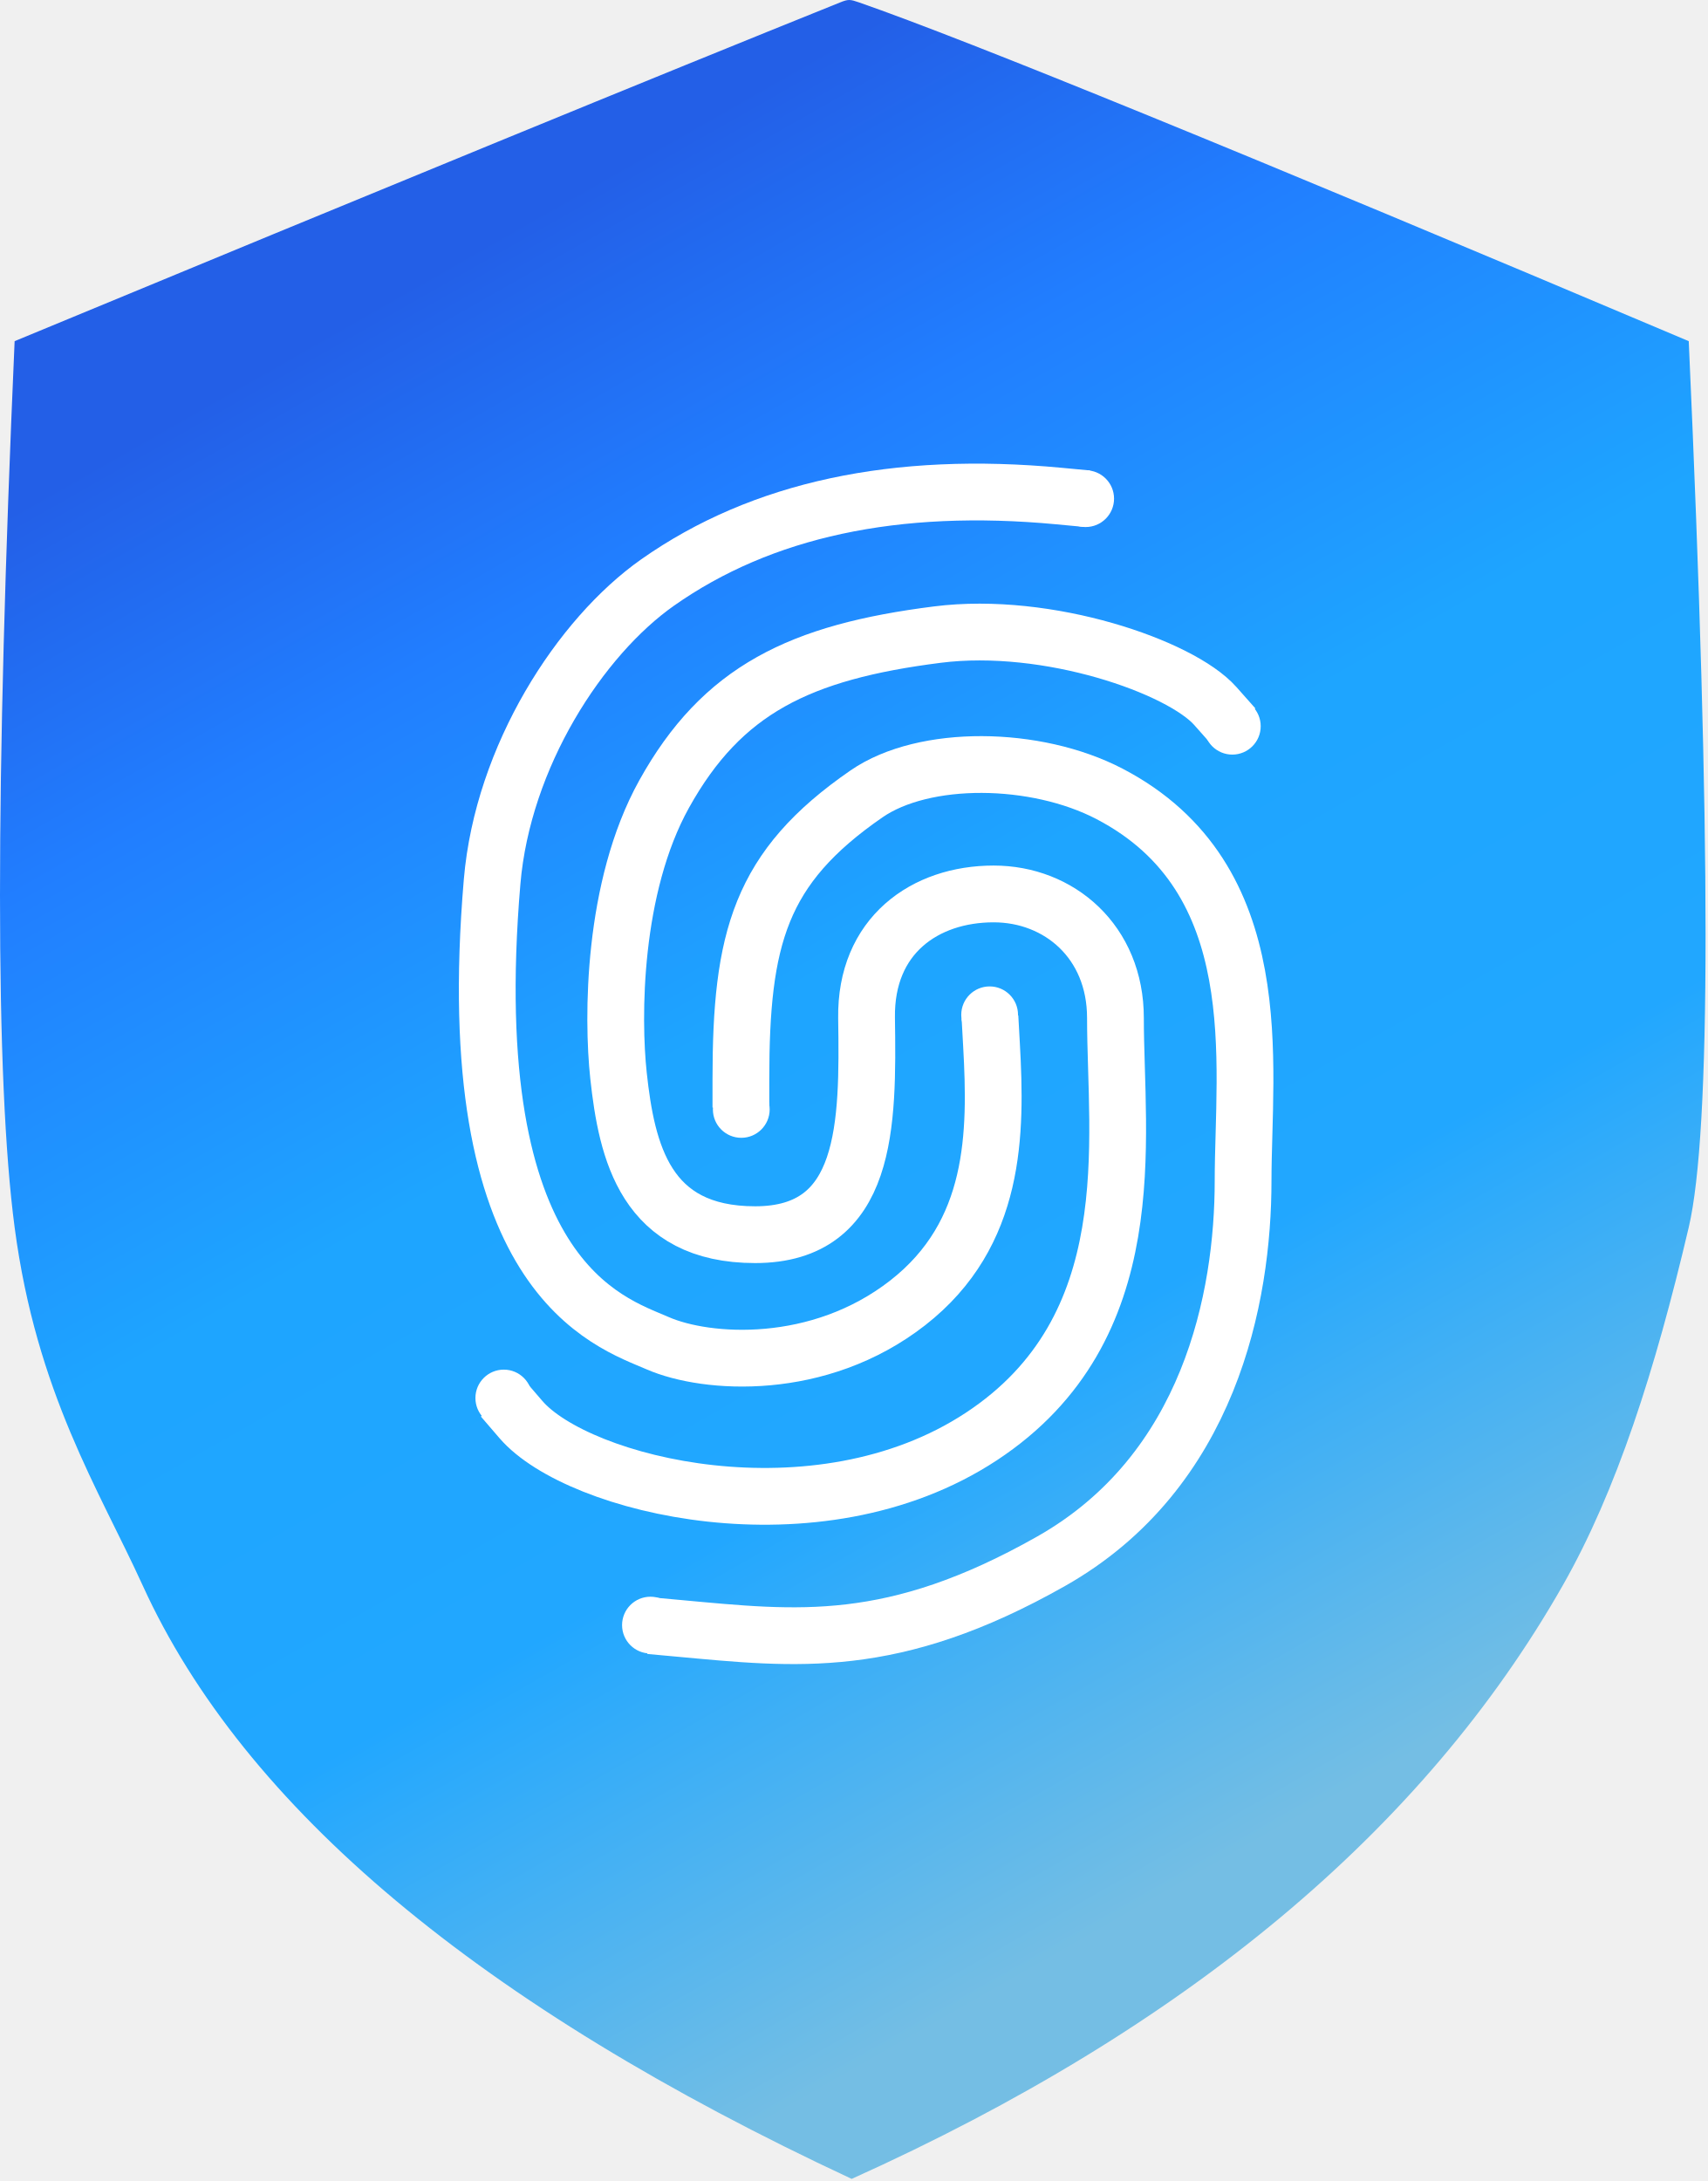
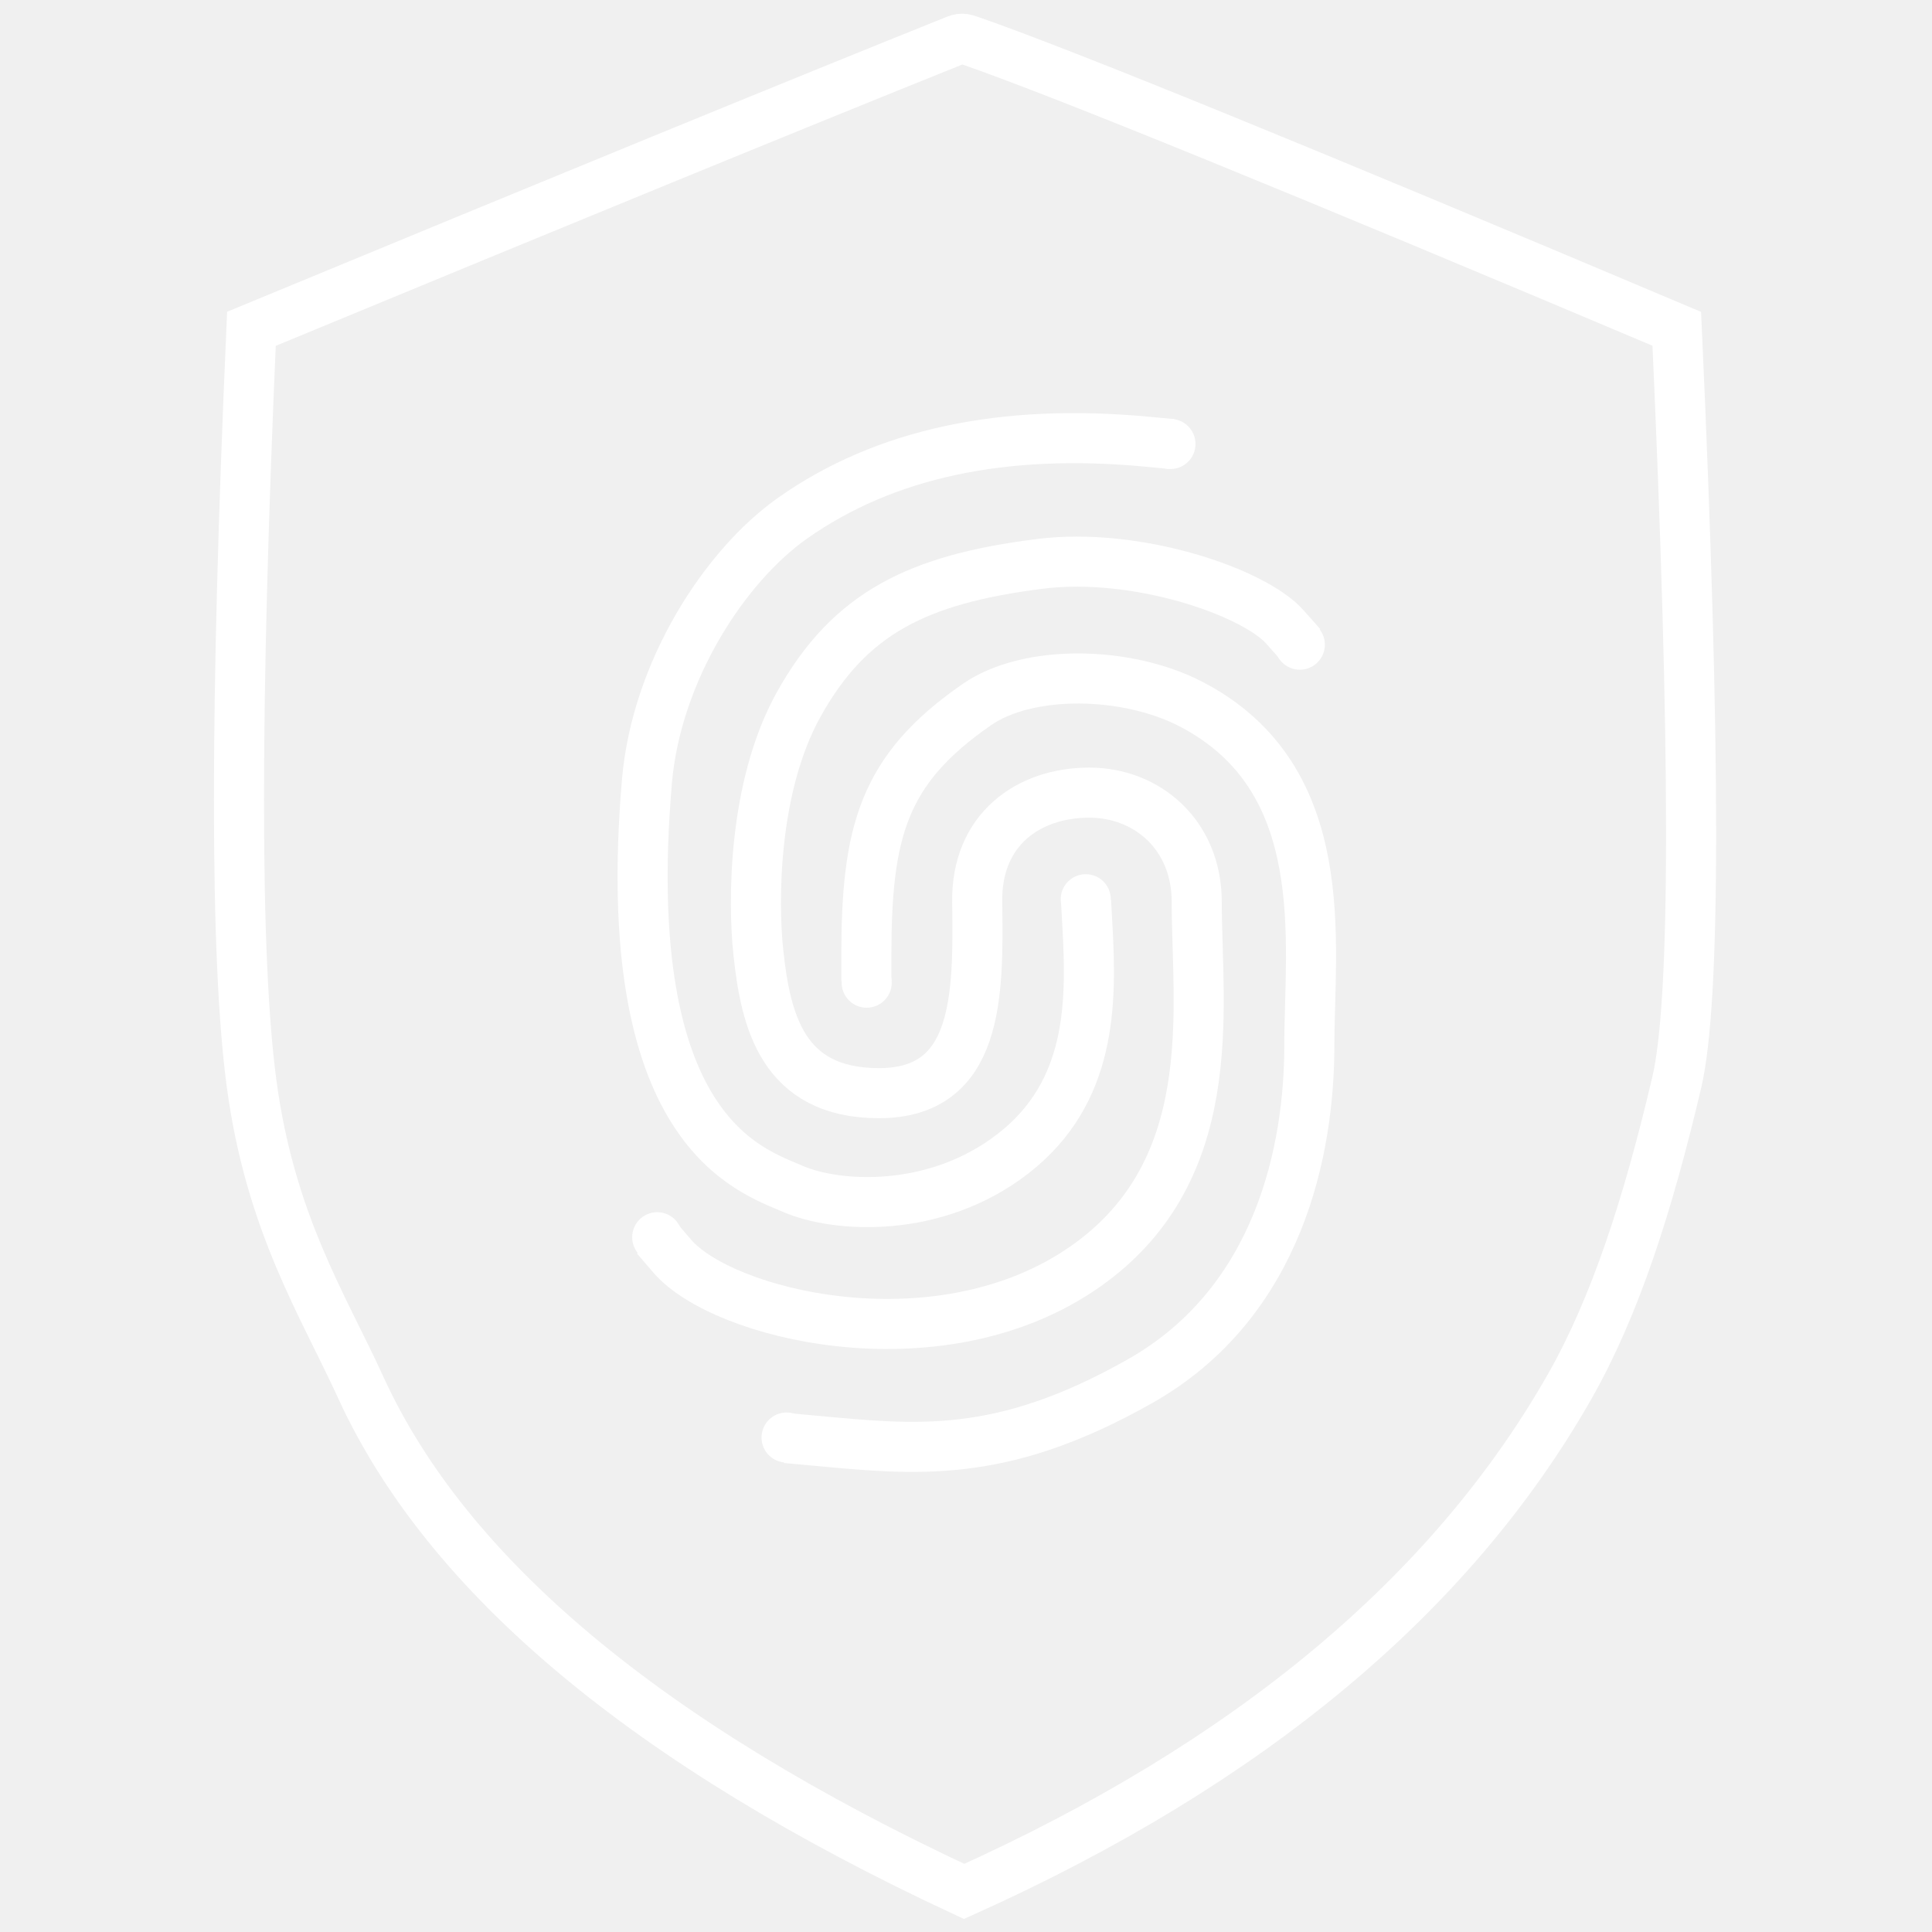
- <svg xmlns="http://www.w3.org/2000/svg" width="361px" height="461px" viewBox="0 0 361 461" version="1.1">
-   <defs>
-     <linearGradient x1="66.742%" y1="87.421%" x2="32.805%" y2="9.445%" id="linearGradient-1">
-       <stop stop-color="#74BEE4" offset="0%" />
-       <stop stop-color="#21A7FF" offset="30.044%" />
-       <stop stop-color="#1EA5FF" offset="54.761%" />
-       <stop stop-color="#217EFF" offset="81.037%" />
-       <stop stop-color="#235FE7" offset="100%" />
-     </linearGradient>
-   </defs>
-   <g id="Page-1" stroke="none" stroke-width="1" fill="none" fill-rule="evenodd">
-     <g id="shield">
-       <path d="M3.091,72.111 C80.834,39.901 139.004,16.034 177.601,0.51 C179.341,-0.19 179.701,-0.15 181.597,0.51 C204.754,8.572 263.217,32.439 356.985,72.111 C361.724,176.796 361.724,239.231 356.985,259.417 C349.875,289.697 341.711,315.147 330.369,335.083 C300.918,386.851 250.808,428.675 180.038,460.555 C101.544,423.961 51.581,382.137 30.146,335.083 C20.973,314.945 7.716,294.429 3.091,259.417 C-1.03,228.22 -1.03,165.784 3.091,72.111 Z" id="Rectangle" fill="url(#linearGradient-1)" />
-       <g id="Group" transform="translate(101, 99)" stroke="#FFFFFF">
+ <svg xmlns="http://www.w3.org/2000/svg" width="463px" height="463px" viewBox="0 0 463 463" version="1.1">
+   <g id="Shield" stroke="none" stroke-width="1" fill="none" fill-rule="evenodd">
+     <rect id="Rectangle" fill="#D8D8D8" opacity="0" x="0" y="0" width="463" height="463" />
+     <g id="shield" transform="translate(57, 9)" stroke="#FFFFFF">
+       <path d="M3.253,69.797 C78.292,38.745 134.439,15.735 171.694,0.769 C173.373,0.095 173.721,0.133 175.551,0.769 C197.903,8.541 254.332,31.551 344.839,69.797 C349.413,170.718 349.413,230.909 344.839,250.37 C337.977,279.561 330.096,304.096 319.149,323.315 C290.722,373.223 242.355,413.543 174.046,444.278 C98.282,408.999 50.056,368.678 29.367,323.315 C20.513,303.902 7.717,284.123 3.253,250.37 C-0.725,220.294 -0.725,160.103 3.253,69.797 Z" id="Rectangle" stroke-width="12" />
+       <g id="Group" transform="translate(95, 91)">
        <path d="M122.889,5.854 C88.285,2.592 60.001,8.676 38.04,24.106 C21.635,35.631 5.28,60.882 3.03,87.344 C-4.09,171.088 27.679,180.415 38.04,184.922 C48.4,189.428 72.117,191.021 90.875,176.392 C109.633,161.763 109.633,140.553 108.6,121.947" id="Line" stroke-width="12" stroke-linecap="square" />
        <path d="M55.619,129.107 C55.619,99.366 59.557,84.398 82.183,68.796 C94.362,60.399 117.921,60.665 133.532,68.796 C167.788,86.638 161.779,125.923 161.779,150.584 C161.779,175.246 154.726,212.029 121.189,231.009 C87.652,249.99 67.404,247.47 42.361,245.172" id="Line" stroke-width="12" stroke-linecap="square" />
        <path d="M155.902,50.225 C148.57,41.958 120.531,32.178 97.165,35.136 C68.062,38.82 51.636,46.805 39.393,68.84 C28.431,88.57 28.431,116.167 29.744,128.325 C31.493,144.517 35.457,161.975 58.631,161.975 C82.511,161.975 82.511,138.692 82.183,116.167 C81.93,98.723 94.534,89.953 109.044,89.953 C122.889,89.953 134.795,100.047 134.795,116.167 C134.795,141.881 141.247,181.731 106.452,204.634 C71.657,227.537 21.12,215.001 9.12,201.052" id="Line" stroke-width="12" stroke-linecap="square" />
        <circle id="Oval" fill="#FFFFFF" cx="36.5" cy="244.5" r="5.5" />
        <circle id="Oval" fill="#FFFFFF" cx="5.5" cy="196.5" r="5.5" />
        <circle id="Oval" fill="#FFFFFF" cx="108.2" cy="115.5" r="5.5" />
        <circle id="Oval" fill="#FFFFFF" cx="55.7" cy="135.5" r="5.5" />
        <circle id="Oval" fill="#FFFFFF" cx="159.5" cy="54.5" r="5.5" />
        <circle id="Oval" fill="#FFFFFF" cx="128.5" cy="6.4" r="5.5" />
      </g>
    </g>
  </g>
</svg>
